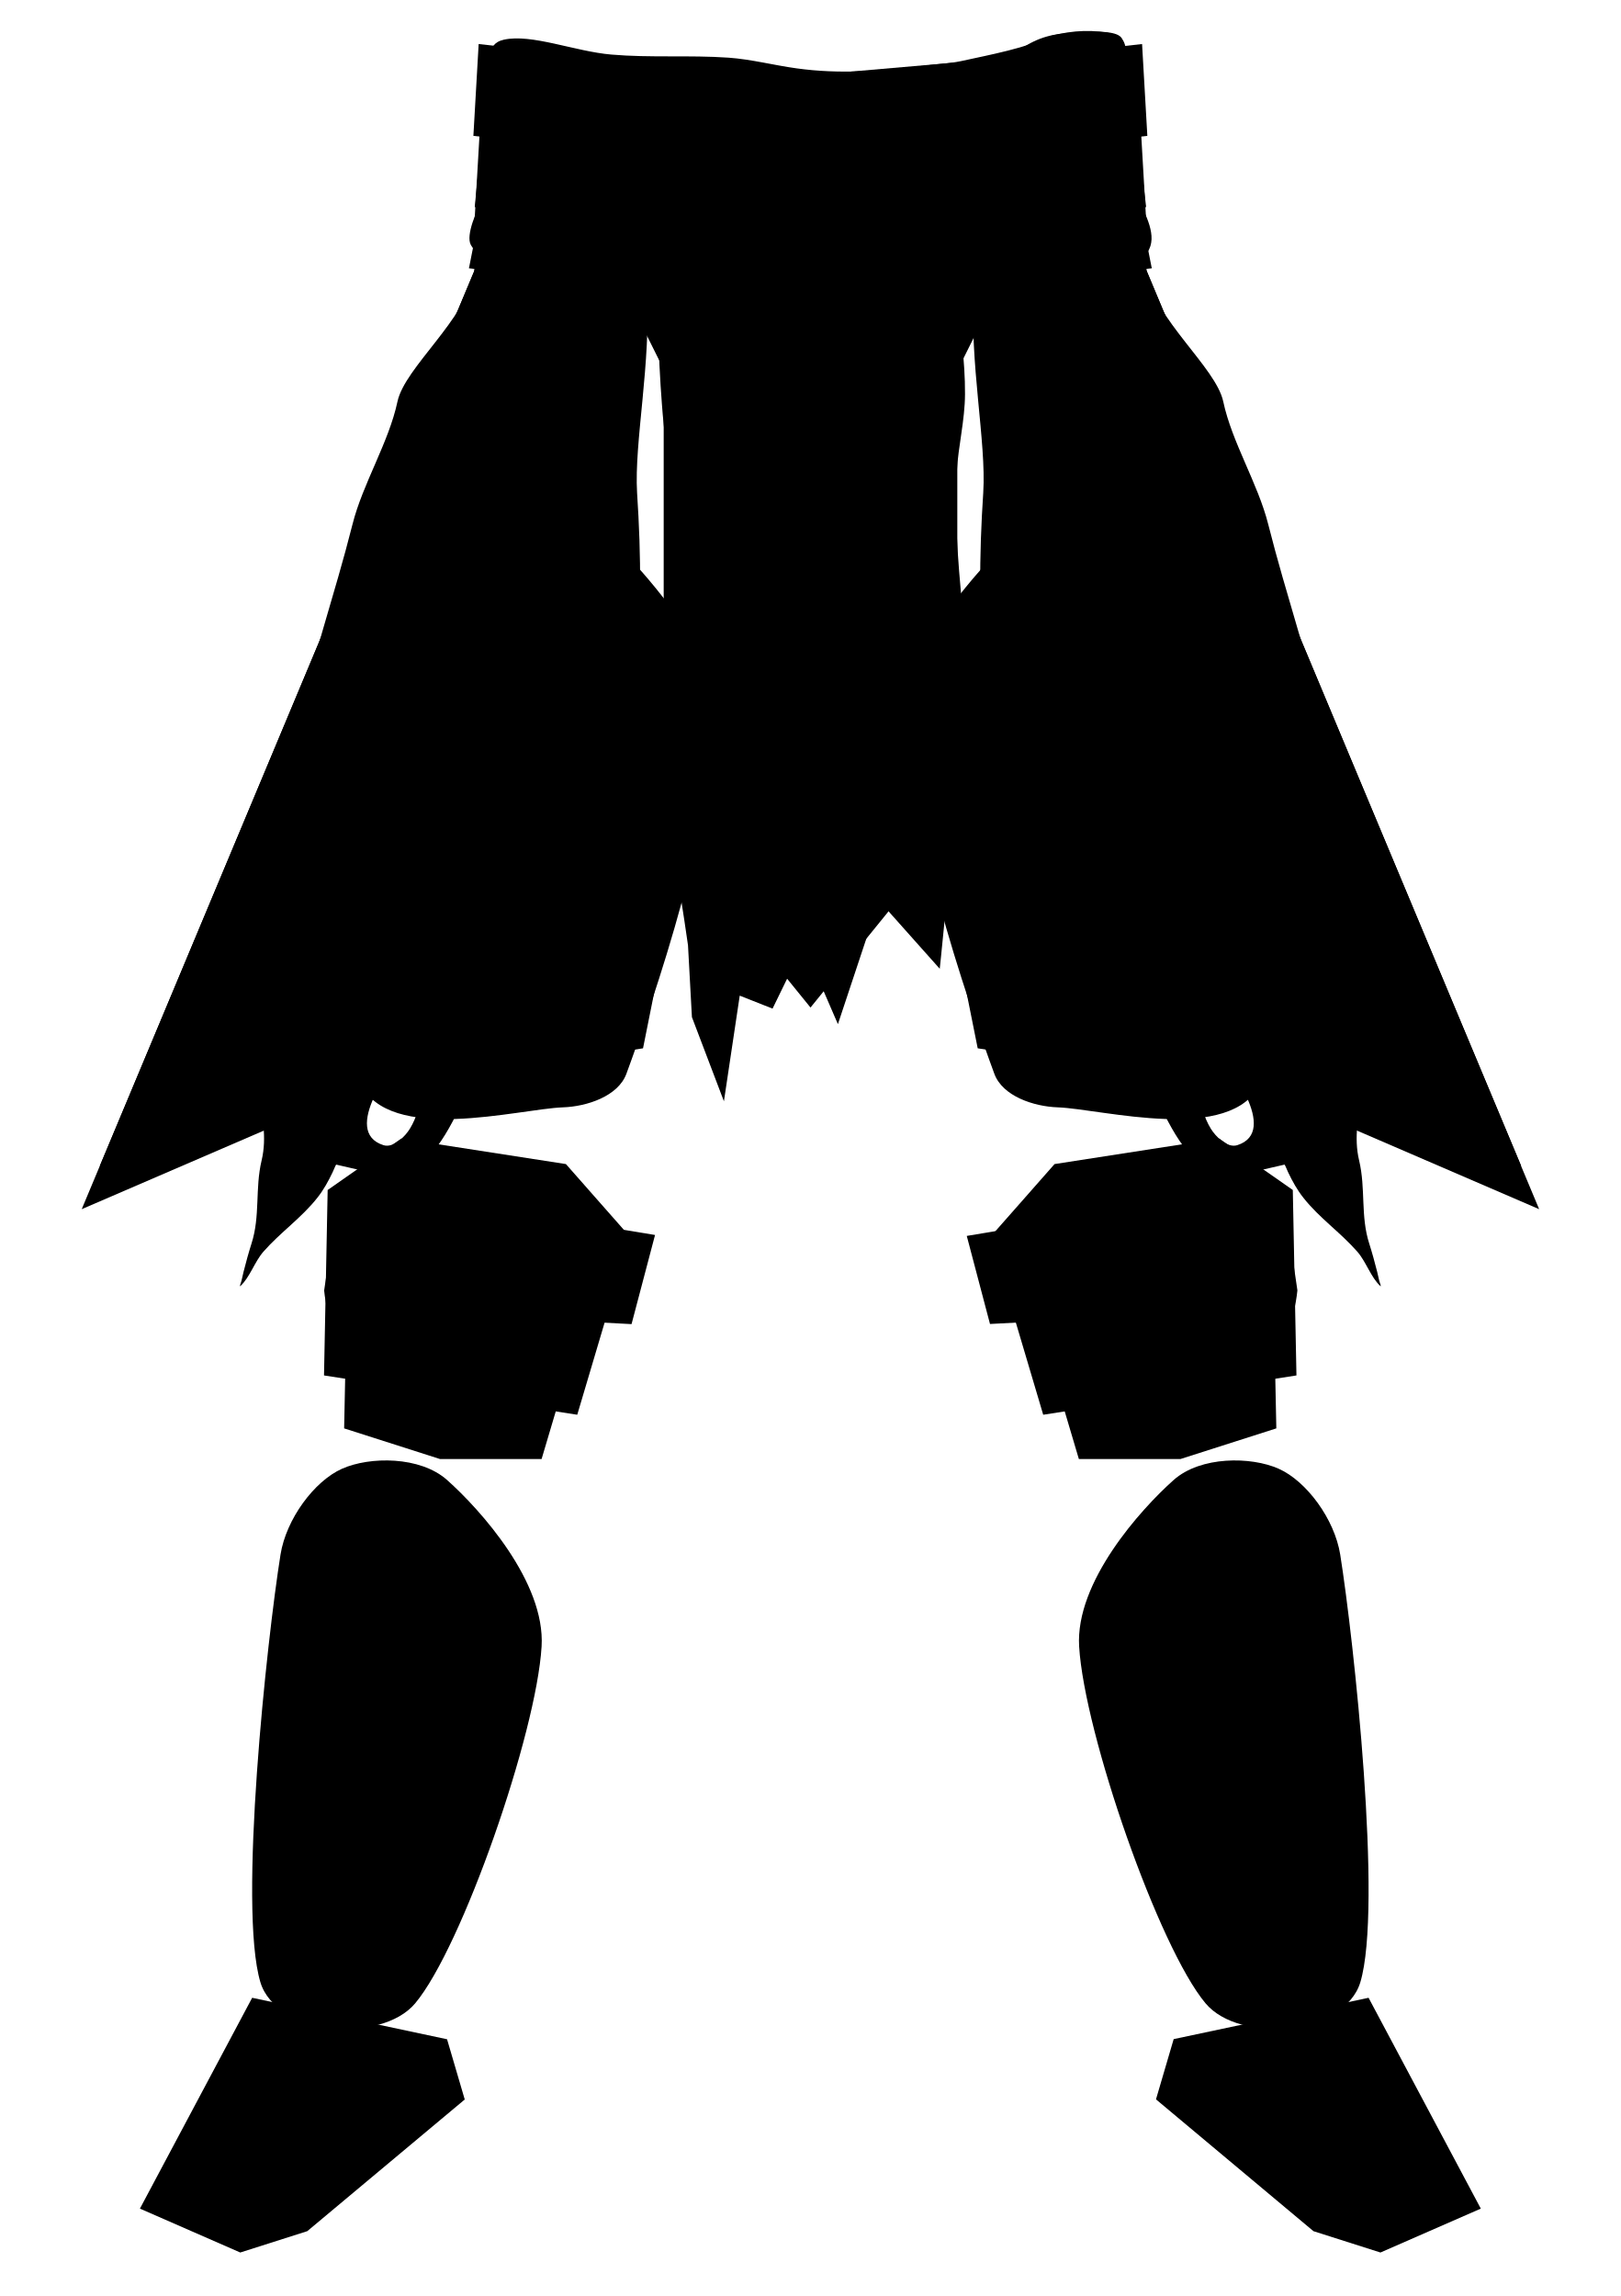
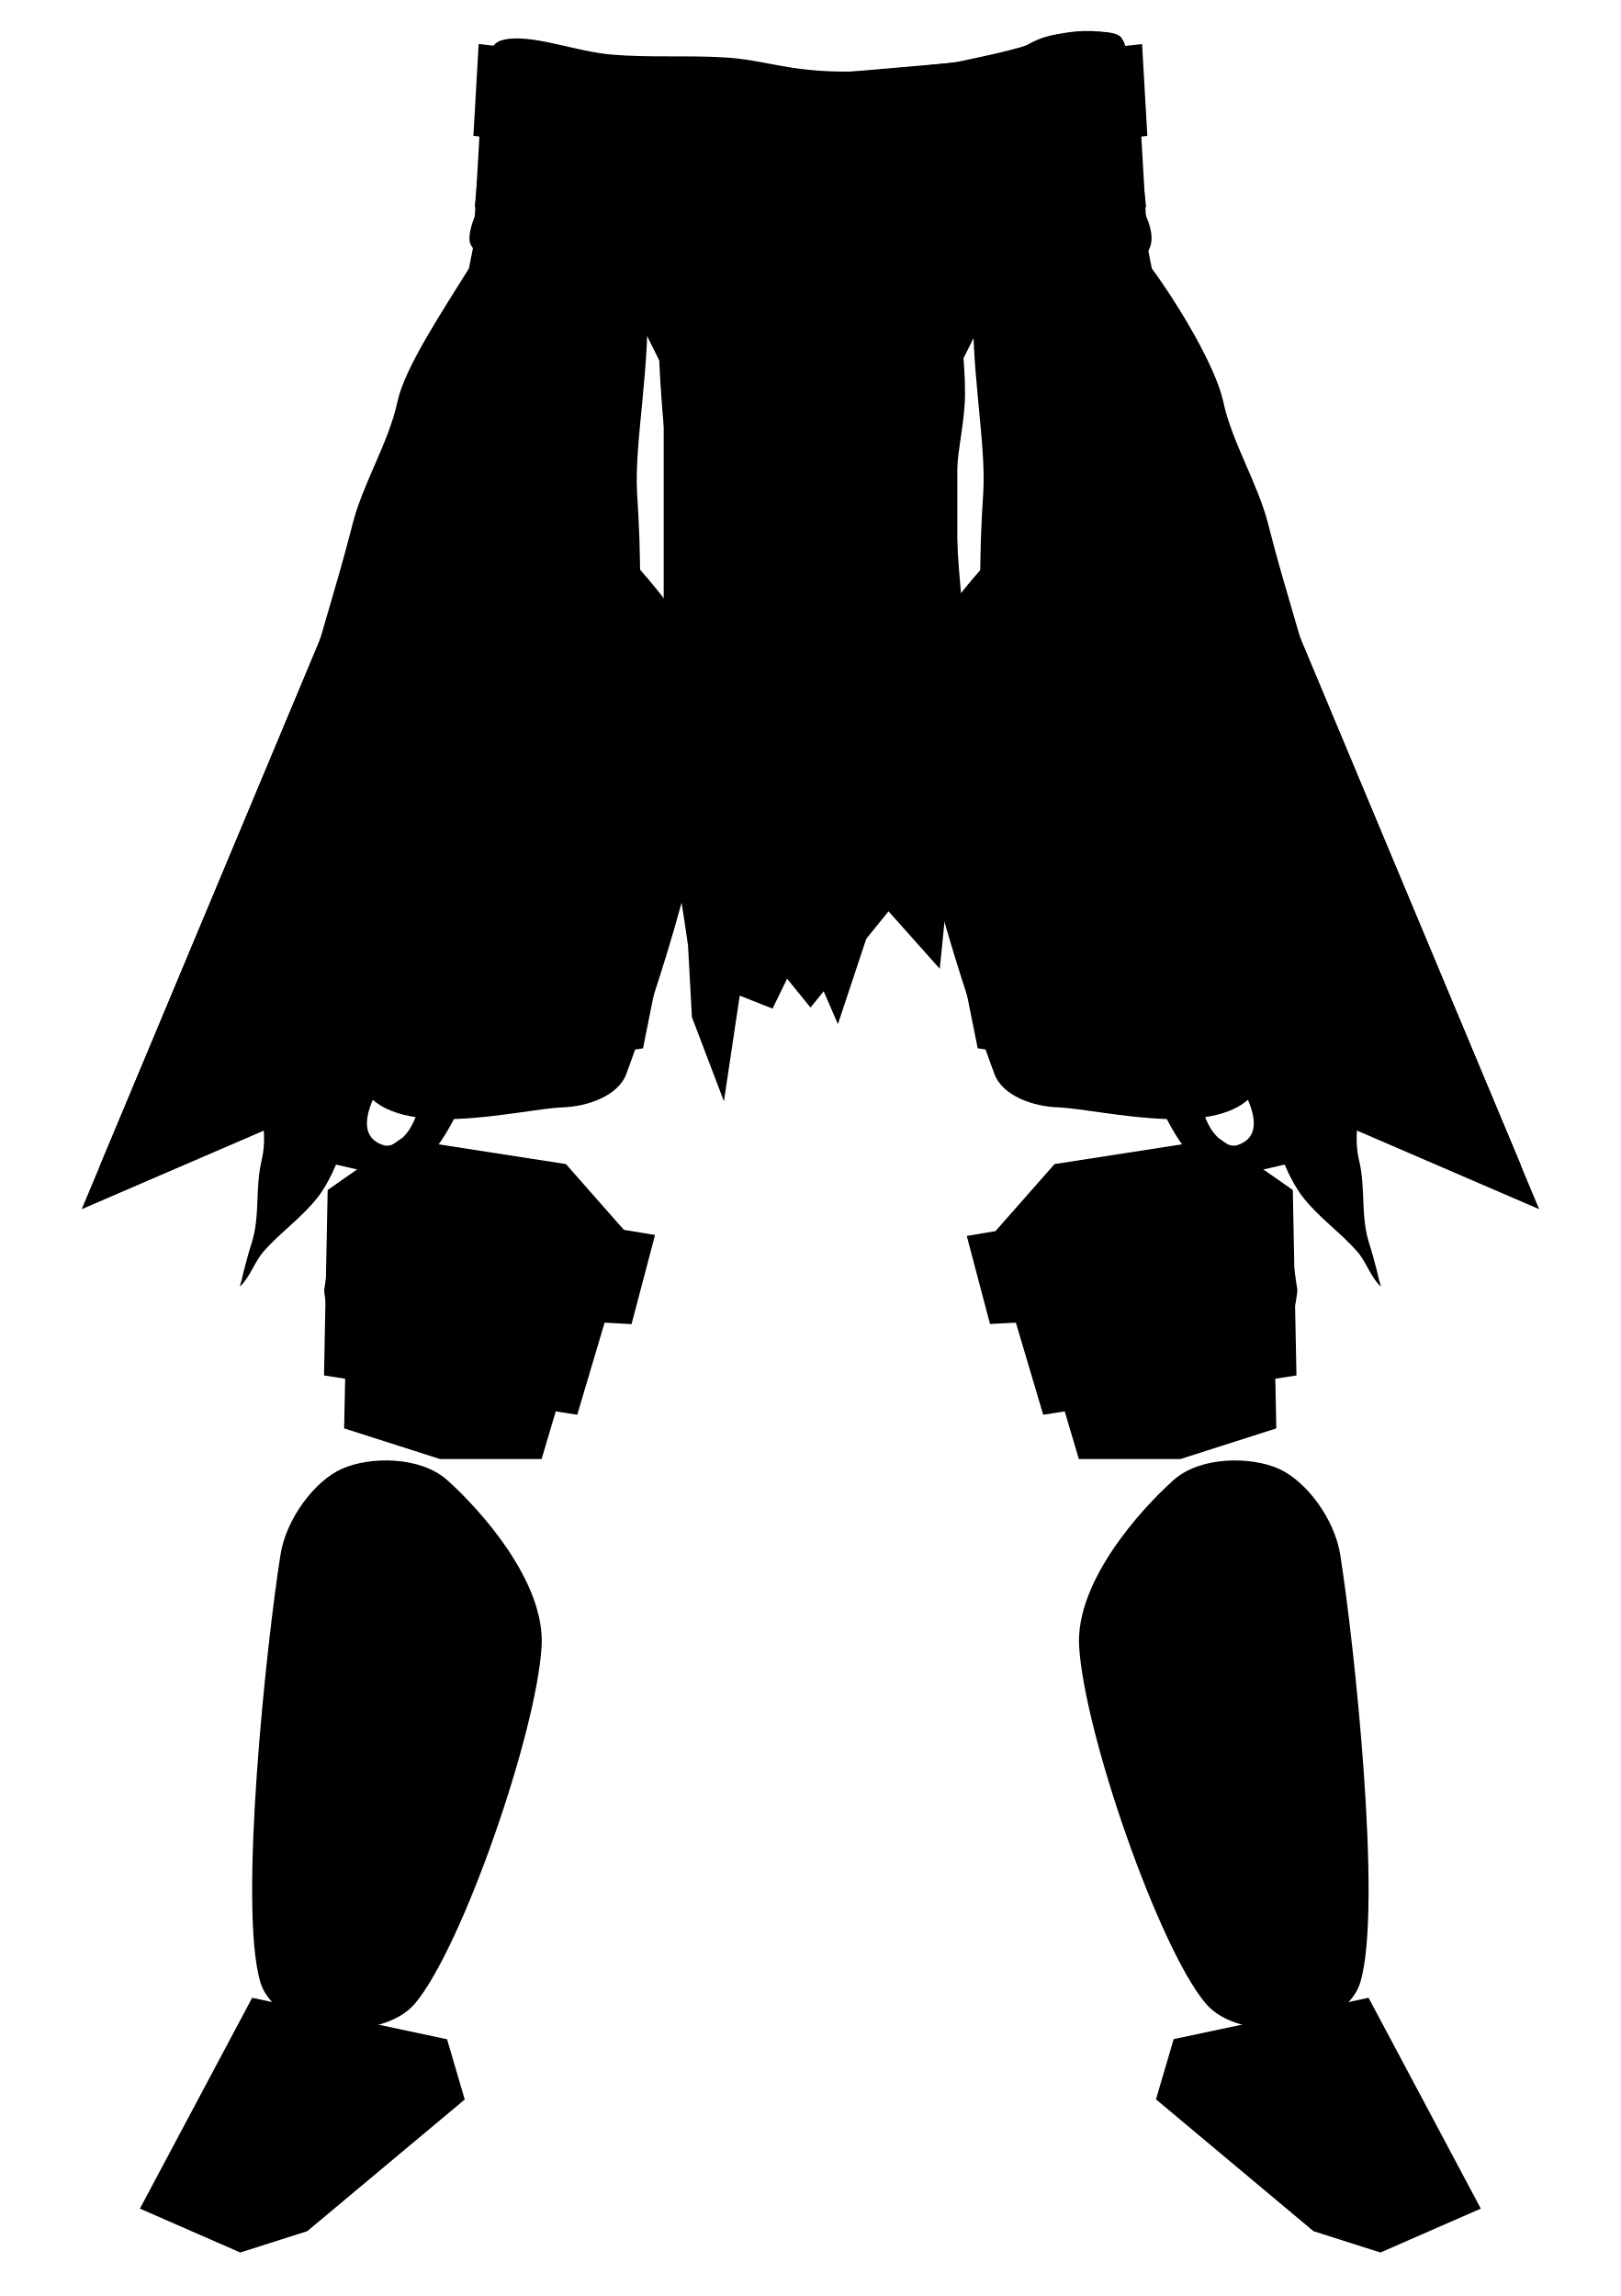
<svg xmlns="http://www.w3.org/2000/svg" version="1.1" id="Layer_1" x="0px" y="0px" viewBox="0 0 1200 1700" style="enable-background:new 0 0 1200 1700;" xml:space="preserve">
  <g id="Ankles_F">
    <g id="Left-Ankle_F">
      <g id="None_Ankle_Left_M_Option">
		</g>
      <path id="Basic_Ankle_Left_M_Option" class="st0" d="M1096.4,1635.3l-83.1-156.1L869,1509.8l-13.1,44.6l116.6,97.6l49.6,15.8    L1096.4,1635.3z" />
    </g>
    <g id="Right-Ankle_F">
      <g id="None_Ankle_Right_M_Option">
		</g>
      <path id="Basic_Ankle_Right_M_Option" class="st0" d="M103.6,1635.3l83.1-156.1l144.3,30.7l13.1,44.6L227.5,1652l-49.6,15.8    L103.6,1635.3z" />
    </g>
  </g>
  <g id="Shins_F">
    <g id="Left-Shin_F">
      <g id="None_Shin_Left_F_Option">
		</g>
      <g id="Left-Shin_F1">
        <g id="None_Shin_Left_F_Option1">
			</g>
        <g id="Basic_Shin_Left_F_Option">
          <path id="Shin_Left_Basic_F" class="st0" d="M992.3,1151c-4.2-26.2-24.9-54.3-45.5-63.5c-20.6-9.2-57.9-9.4-77.8,8.3      c-24.6,21.9-72.9,75.6-70,123.3c3.9,64.6,58.9,222.8,93.6,264.2c25.5,30.4,103,23,114.6-15.6      C1023.8,1412.3,1002.4,1214.4,992.3,1151z" />
          <path id="Trauma-Plating_Left-Shin_F_ToggleOff" class="st0" d="M978.5,1153.2c-3.4-21.7-20.3-45.3-37.4-52.9      c-16.6-7.4-46.8-8.3-62.8,6c-14,12.4-36,35.7-50.8,62c-9.1,16.1-15.5,33.4-14.5,50c3.8,62.6,56.7,215.9,90.4,256.1      c10.1,12.1,31,15.5,50.1,13.2c18.1-2.2,36-9.2,40.3-23.8c4.7-15.7,5.9-43.7,5.4-76.6C998,1306.5,985.5,1197.2,978.5,1153.2" />
        </g>
      </g>
    </g>
    <g id="Right-Shin_F">
      <g id="None_Shin_Right_F_Option">
		</g>
      <g id="Basic_Shin_Right_F_Option">
        <path id="Shin_Right_Basic_F" class="st0" d="M207.7,1151c4.2-26.2,24.9-54.3,45.5-63.5c20.6-9.2,57.9-9.4,77.8,8.3     c24.6,21.9,72.9,75.6,70,123.3c-3.9,64.6-58.9,222.8-93.6,264.2c-25.5,30.4-103,23-114.6-15.6     C176.2,1412.3,197.6,1214.4,207.7,1151z" />
        <path id="Trauma-Plating_Right-Shin_F_ToggleOff" class="st0" d="M221.5,1153.2c3.4-21.7,20.3-45.3,37.4-52.9     c16.6-7.4,46.8-8.3,62.8,6c14,12.4,36,35.7,50.8,62c9.1,16.1,15.5,33.4,14.5,50c-3.8,62.6-56.7,215.9-90.4,256.1     c-10.1,12.1-31,15.5-50.1,13.2c-18.1-2.2-36-9.2-40.3-23.8c-4.7-15.7-5.9-43.7-5.4-76.6C202,1306.5,214.5,1197.2,221.5,1153.2" />
      </g>
    </g>
  </g>
  <g id="Knees_F">
    <g id="Left-Knee_F">
      <g id="Legacy_Knee_Left_F_Option">
        <path class="st0" d="M942.8,950.5l-42.5-29.7l-95,14.8l-37,42l30.5,102.7H874l71-22.7L942.8,950.5z" />
        <path class="st0" d="M957.2,881.1L902.7,843l-121.9,18.9l-47.5,53.9l39.1,131.7l187.5-29.1L957.2,881.1z" />
      </g>
      <path id="Basic_Knee_Left_F_Option" class="st0" d="M715.8,915.1l17.2,65.2l47.4-2.5c0,0,18.8,81.6,94.1,76.6    c78.6-5.2,86.1-99,86.1-99L949,876.1L715.8,915.1z" />
    </g>
    <g id="Right-Knee_F">
      <g id="Legacy_Knee_Right_F_Option">
        <path class="st0" d="M257,950.5l42.5-29.7l95,14.8l37,42l-30.5,102.7h-75.2l-71-22.7L257,950.5z" />
        <path class="st0" d="M242.6,881.1l54.5-38.1L419,861.9l47.5,53.9l-39.1,131.7l-187.5-29.1L242.6,881.1z" />
      </g>
      <path id="Basic_Knee_Right_F_Option" class="st0" d="M485,914.4l-17.4,66l-47.4-2.5c0,0-18.8,81.6-94.1,76.6    c-78.6-5.2-86.1-99-86.1-99l11.7-79.4L485,914.4z" />
    </g>
  </g>
  <g id="Thighs_F">
    <g id="Left-Thigh_F">
      <g id="None_Thigh_Left_F_Option">
		</g>
      <g id="Legacy_Thigh_Left_F_Option">
        <path id="Plate-3_Legacy_Thigh_Left_M" class="st0" d="M704.5,679.4l19.4,96.8l105.5,16.1l92.3-34.6l4.3-98.9l-100.6,40.5     L704.5,679.4z" />
        <path id="Plate-2_Legacy_Thigh_Left_M" class="st0" d="M682.2,599.4l16.5,79l126.5,20.8l106.4-42.9l5.2-112.5l-120.2,65.8     L682.2,599.4z" />
        <path id="Plate-1_Legacy_Thigh_Left_M" class="st0" d="M928.3,452c-12.4-28.1-53.3-68.5-80.5-79.9c-25.8-10.8-60.4-6.1-82.5,11.6     c-33.8,27.1-72.5,75.1-90.3,111c-9.6,19.5,3.8,104.4,3.8,104.4l137.8,10.5l125.8-68.8C942.5,540.9,940.2,478.9,928.3,452z" />
      </g>
      <g id="Basic_Thigh_Left_F_Option">
        <path id="Thigh_Left_F" class="st0" d="M938.2,447.1c-4.7-36.5-33.3-64.6-60.5-75.3c-25.8-10.2-60.4-5.8-82.5,11     c-33.8,25.6-111.5,80.8-120.3,142.4c-9.8,68.7,43.2,220.7,61.3,269.8c6.1,16.7,29.3,24.3,47,24.9c32.9,1.2,128.6,27.7,150.1-17.9     C962.6,739.8,947.5,518.8,938.2,447.1z" />
        <path id="Trauma-Plating_Left-Thigh_F_ToggleOff" class="st0" d="M924.4,448.9c-4-31.1-28.6-55-51.8-64.1     c-21.6-8.5-50.4-4.9-68.9,9.1c-19.7,14.9-54.9,40.2-81.7,71c-16.5,19-29.9,40-33.1,62.1c-3.7,26.2,2.4,65.1,11.9,105.3     c14.7,62.7,37.9,128.5,48.7,157.7c1.8,5,6.7,8.2,11.9,10.6c7.1,3.3,15.3,4.9,22.5,5.1c19.4,0.7,61.2,10.5,96.1,8.5     c17.9-1.1,34.3-4.5,40.8-18.3c8.2-17.6,12.3-48.6,14.4-85.3C940,620.8,930.8,498.6,924.4,448.9" />
      </g>
    </g>
    <g id="Right-Thigh_F">
      <g id="None_Thigh_Right_F_Option">
		</g>
      <g id="Legacy_Thigh_Right_F_Option">
        <path id="Plate-3_Legacy_Thigh_Left_M1" class="st0" d="M495.5,679.4l-19.4,96.8     l-105.5,16.1l-92.3-34.6l-4.3-98.9l100.6,40.5L495.5,679.4z" />
        <path id="Plate-2_Legacy_Thigh_Left_M1" class="st0" d="M517.8,599.4l-16.5,79     l-126.5,20.8l-106.4-42.9l-5.2-112.5l120.2,65.8L517.8,599.4z" />
        <path id="Plate-1_Legacy_Thigh_Left_M1" class="st0" d="M271.7,452     c12.4-28.1,53.3-68.5,80.5-79.9c25.8-10.8,60.4-6.1,82.5,11.6c33.8,27.1,72.5,75.1,90.3,111c9.6,19.5-3.8,104.4-3.8,104.4     l-137.8,10.5l-125.8-68.8C257.5,540.9,259.8,478.9,271.7,452z" />
      </g>
      <g id="Basic_Thigh_Right_F_Option">
        <path id="Thigh_Right_F" class="st0" d="M261.8,447.1c4.7-36.5,33.3-64.6,60.5-75.3c25.8-10.2,60.4-5.8,82.5,11     c33.8,25.6,111.5,80.8,120.3,142.4c9.8,68.7-43.2,220.7-61.3,269.8c-6.1,16.7-29.3,24.3-47,24.9c-32.9,1.2-128.6,27.7-150.1-17.9     C237.4,739.8,252.5,518.8,261.8,447.1z" />
        <path id="Trauma-Plating_Right-Thigh_F_ToggleOff" class="st0" d="M275.6,448.9c4-31.1,28.6-55,51.8-64.1     c21.6-8.5,50.4-4.9,68.9,9.1c19.7,14.9,54.9,40.2,81.7,71c16.5,19,29.9,40,33.1,62.1c3.7,26.2-2.4,65.1-11.9,105.3     c-14.7,62.7-37.9,128.5-48.7,157.7c-1.8,5-6.7,8.2-11.9,10.6c-7.1,3.3-15.3,4.9-22.5,5.1c-19.4,0.7-61.2,10.5-96.1,8.5     c-17.9-1.1-34.3-4.5-40.8-18.3c-8.2-17.6-12.3-48.6-14.4-85.3C260,620.8,269.2,498.6,275.6,448.9" />
      </g>
    </g>
  </g>
  <g id="Groin_F">
    <g id="None_Groin_F_Option">
	</g>
    <g id="Basic_Groin_F_Option">
      <path id="Groin_Basic_F" class="st0" d="M534,359.1L423.2,136.4h354.3L666.7,359.1c0,0-44.2,53-66.4,53S534,359.1,534,359.1z" />
      <path id="Trauma-Plating_Groin_F_ToggleOff" class="st0" d="M654.9,351.3l100-200.9H445.8l100,200.9c4.4,5.1,22,25.4,38.9,38.2    c5.9,4.5,11.2,8.6,15.6,8.6c4.4,0,9.7-4.1,15.6-8.6C632.9,376.7,650.5,356.5,654.9,351.3" />
    </g>
  </g>
  <g id="Waist_F">
    <g id="Accessories_Waist_F">
      <g id="Kama_F_ToggleOff">
        <g id="Clean_Kama_F_Option">
          <g id="Trim_Kama-Clean">
            <path class="st1" d="M738.5,150.7l79.6,605.9l321.5,138.7L848.8,200.1l-6.7-85.4L738.5,150.7z" />
            <path class="st1" d="M461.6,150.7L382,756.6L60.5,895.3l290.9-695.2l6.7-85.4L461.6,150.7z" />
          </g>
          <g id="Main_Kama-Clean">
            <path class="st1" d="M758.4,148.1l77,586l290.9,129.2L848.8,200.1l-6.7-85.4L758.4,148.1z" />
            <path class="st1" d="M441.8,148.1l-77,586L73.9,863.3l277.5-663.3l6.7-85.4L441.8,148.1z" />
          </g>
        </g>
        <g id="Tattered_Kama_F_Option">
          <g id="Main_Kama-Tattered">
-             <path class="st0" d="M811.2,98.4c14.9-3.4,29,48.1,37.9,103.7c5.5,34.2,51.2,69.9,56.6,95.2c6.4,30.2,25.7,60.7,33.3,90.9       c13.2,52.4,31.1,103.4,42.1,155c8.8,41.2,5.8,85,15.6,126.4c7.4,31.3,2.7,58.4,12.9,88.3c11.4,33.5-11.5,67-3.3,101.3       c5,21,0.9,41.1,7.5,61.6c2.2,6.9,4.1,13.9,5.9,21c0.5,2.2,1,4.3,1.5,6.5c0.3,1.3,1.8,4.8,0.8,3.9c-6.9-6.3-10.6-18.1-17-25.4       c-12.5-14.3-28.2-25-40-40c-4.6-5.8-8.1-12.2-11.3-18.9c-0.3-0.6-2.4-5.7-2.6-5.6c-24.2,5.2-48.3,14.7-68.9-6.5       c-16.4-16.8-30.5-53-38.8-75.5c-3.5-9.4,1.2-64.9-5-70.1c-4.6-3.8-8.8,46.1-14.4,42.7C789,731.6,739.5,719,739.5,719       s-3.9-70.7-1-111.2c2.5-36.4-2.4-67.9-7.6-103.5c-6.7-46-5.9-93.4-2.9-139.5C732.8,289.7,677,128.9,811.2,98.4z M890.9,778.8       c-4.3,18.7-4.7,40,5.6,56.9c3.4,5.6,12.1,14.6,19.6,12.2c31.7-10.1-7.1-60.4-17.3-71.6L890.9,778.8z M797.9,642.2       c-5.7,3.6-10.7,7.9-14.8,13.3c-15,19.6,26.2,9.9,19.1-14L797.9,642.2z" />
-             <path class="st0" d="M388.8,98.4c-14.9-3.4-29,48.1-37.9,103.7c-5.5,34.2-51.2,69.9-56.6,95.2c-6.4,30.2-25.7,60.7-33.3,90.9       c-13.2,52.4-31.1,103.4-42.1,155c-8.8,41.2-5.8,85-15.6,126.4c-7.4,31.3-2.7,58.4-12.9,88.3c-11.4,33.5,11.5,67,3.3,101.3       c-5,21-0.9,41.1-7.5,61.6c-2.2,6.9-4.1,13.9-5.9,21c-0.5,2.2-1,4.3-1.5,6.5c-0.3,1.3-1.8,4.8-0.8,3.9       c6.9-6.3,10.6-18.1,17-25.4c12.5-14.3,28.2-25,40-40c4.6-5.8,8.1-12.2,11.3-18.9c0.3-0.6,2.4-5.7,2.6-5.6       c24.2,5.2,48.3,14.7,68.9-6.5c16.4-16.8,30.5-53,38.8-75.5c3.5-9.4-1.2-64.9,5-70.1c4.6-3.8,8.8,46.1,14.4,42.7       c34.8-21.2,84.2-33.8,84.2-33.8s3.9-70.7,1-111.2c-2.5-36.4,2.4-67.9,7.6-103.5c6.7-46,5.9-93.4,2.9-139.5       C467.2,289.7,523,128.9,388.8,98.4z M309.1,778.8c4.3,18.7,4.7,40-5.6,56.9c-3.4,5.6-12.1,14.6-19.6,12.2       c-31.7-10.1,7.1-60.4,17.3-71.6L309.1,778.8z M402.1,642.2c5.7,3.6,10.7,7.9,14.8,13.3c15,19.6-26.2,9.9-19.1-14L402.1,642.2z" />
+             <path class="st0" d="M811.2,98.4c14.9-3.4,8.2,54.9,41.5,100.2c20.3,27.6,47.5,73.3,53,98.7c6.4,30.2,25.7,60.7,33.3,90.9       c13.2,52.4,31.1,103.4,42.1,155c8.8,41.2,5.8,85,15.6,126.4c7.4,31.3,2.7,58.4,12.9,88.3c11.4,33.5-11.5,67-3.3,101.3       c5,21,0.9,41.1,7.5,61.6c2.2,6.9,4.1,13.9,5.9,21c0.5,2.2,1,4.3,1.5,6.5c0.3,1.3,1.8,4.8,0.8,3.9c-6.9-6.3-10.6-18.1-17-25.4       c-12.5-14.3-28.2-25-40-40c-4.6-5.8-8.1-12.2-11.3-18.9c-0.3-0.6-2.4-5.7-2.6-5.6c-24.2,5.2-48.3,14.7-68.9-6.5       c-16.4-16.8-30.5-53-38.8-75.5c-3.5-9.4,1.2-64.9-5-70.1c-4.6-3.8-8.8,46.1-14.4,42.7C789,731.6,739.5,719,739.5,719       s-3.9-70.7-1-111.2c2.5-36.4-2.4-67.9-7.6-103.5c-6.7-46-5.9-93.4-2.9-139.5C732.8,289.7,677,128.9,811.2,98.4z M890.9,778.8       c-4.3,18.7-4.7,40,5.6,56.9c3.4,5.6,12.1,14.6,19.6,12.2c31.7-10.1-7.1-60.4-17.3-71.6L890.9,778.8z M797.9,642.2       c-5.7,3.6-10.7,7.9-14.8,13.3c-15,19.6,26.2,9.9,19.1-14L797.9,642.2z" />
+             <path class="st0" d="M388.8,98.4c-14.9-3.4-12,52.4-41.5,100.2c-19.5,31.5-47.5,73.3-53,98.7c-6.4,30.2-25.7,60.7-33.3,90.9       c-13.2,52.4-31.1,103.4-42.1,155c-8.8,41.2-5.8,85-15.6,126.4c-7.4,31.3-2.7,58.4-12.9,88.3c-11.4,33.5,11.5,67,3.3,101.3       c-5,21-0.9,41.1-7.5,61.6c-2.2,6.9-4.1,13.9-5.9,21c-0.5,2.2-1,4.3-1.5,6.5c-0.3,1.3-1.8,4.8-0.8,3.9       c6.9-6.3,10.6-18.1,17-25.4c12.5-14.3,28.2-25,40-40c4.6-5.8,8.1-12.2,11.3-18.9c0.3-0.6,2.4-5.7,2.6-5.6       c24.2,5.2,48.3,14.7,68.9-6.5c16.4-16.8,30.5-53,38.8-75.5c3.5-9.4-1.2-64.9,5-70.1c4.6-3.8,8.8,46.1,14.4,42.7       c34.8-21.2,84.2-33.8,84.2-33.8s3.9-70.7,1-111.2c-2.5-36.4,2.4-67.9,7.6-103.5c6.7-46,5.9-93.4,2.9-139.5       C467.2,289.7,523,128.9,388.8,98.4z M309.1,778.8c4.3,18.7,4.7,40-5.6,56.9c-3.4,5.6-12.1,14.6-19.6,12.2       c-31.7-10.1,7.1-60.4,17.3-71.6L309.1,778.8z M402.1,642.2c5.7,3.6,10.7,7.9,14.8,13.3c15,19.6-26.2,9.9-19.1-14L402.1,642.2z" />
          </g>
        </g>
      </g>
      <g id="Loin-Cloth_F_ToggleOff">
        <g id="Clean_Loin-Cloth_F_Option">
          <path id="Trim_Loin-Cloth-Clean_F" class="st1" d="M708.7,134.9H491.4V612l108.7,134l108.7-134V134.9z" />
          <path id="Main_Loin-Cloth-Clean_F" class="st1" d="M694.8,185.1H505.3V601l94.7,116.8L694.8,601V185.1z" />
        </g>
        <path id="Tattered_Loin-Cloth_F_Option" class="st0" d="M709.3,133.2c-0.6,28.1-1.7,56-0.1,84.1c1.4,24.6,5.5,49.9,5.3,74.6     c-0.1,19.5-5,38.2-6.1,57.5c-1.8,31.8,0.9,65.9,3.8,97.5c5.8,62-16.4,270.4-16.4,270.4l-45-50.5l-30.4,91.5l-25.4-58.7l-23,47.2     l-24.3-9.6L536,815.4l-23.7-62.3l-2.9-53.2c0,0-3.6-26-11.2-71.7c-3.3-19.6-11.3-39-11.9-59.2c-1.4-50.2,13.2-100.4,14.6-150.7     c1.1-40.1-8-79.1-10.8-118.8c-2.5-34.6-6.9-89.7,12.6-118.3C522.9,151.9,709.3,133.2,709.3,133.2z M567.2,651.5     c-1.2,6.3-2.4,12.6-3.2,19c-0.5,3.9-1,7.8-1.2,11.7c-0.2,5.3,0.2,11.2,2,16.1c0.2,0.4,2.9-1.4,3.2-1.6c3-2.4,5.1-6.1,6.2-10.3     c2.6-9.9,4.1-28.1-3.5-35.6L567.2,651.5z M681.9,581.1c-5.4,3.7-12.6,8-16.5,14c-2.9,4.5-4.9,9.2-5.9,14.8     c-0.6,3.8-1.1,7.5-1.3,11.4c-0.8,14.1,6.1,18.9,15,8.8C681.3,621,690.4,592.7,681.9,581.1z" />
      </g>
    </g>
    <g id="Under-Belt_F">
      <g id="Sash_F_Option">
        <path class="st0" d="M373,29.4c20.6-4.6,52.7,8.7,79.6,11c28.9,2.5,57.9,0.3,86.8,2.3c16.9,1.2,33.5,5.6,50.3,7.9     c32.2,4.5,64.5,2.1,96.6-2.2c8.5-1.1,17.1-1.4,25.5-3.2c21-4.6,48.5-9.7,66.6-18.7c16-4.2,32.2-4.9,47.3-1     c15.3,4,4.6,36.2,5.3,49.3c0.7,13.9,10.2,68.5,15.9,81.2c6.3,14.1,11.3,29.5-7.1,38.8c-15.4,7.8-31.7,0.8-47.4-1.4     c-18.4-2.5-36.7-1.3-54.9,2.4c-22.3,4.6-44.3,13-67,15.3c-30.4,3-61-2.9-91.3-2.5c-17.4,0.3-34.2,6.2-51.7,4.7     c-29.3-2.5-55.9-15-84.3-18c-14.3-1.5-28.5,2-42.8,2c-9.8,0-19-2.8-28.4-5.2c-9.4-2.4-18.2-1.4-23.4-10.8     c-3.9-7,4.4-26.1,8.3-32.1c10.1-15.4,12.8-69.8,9.2-87.3C362.9,47.5,358.6,32.6,373,29.4z" />
        <path class="st0" d="M352.1,158.7c32.3-0.1,60.6-0.7,89.7,11c98.6,40,96.4,34.5,138.3,39c61.7,6.7,86.3,4.2,111.9-1.9     c10.3-2.5,20.6-5.9,29.9-10.9c16.4-8.8,32.4-17.8,47-30c17.8-14.8,48.8-24.9,73.7-23.6c0,0-4.8-17.2-11.7-67.9     c-1.8-13.2,6.2-27.5-0.1-45.4c-2.7-7.7-27.2-5.6-43.8-4.1c-32.9,2.8-47.4,27.8-72.8,47.8c-14.8,11.6-32.3,25.4-54.2,32.8     c-34.4,11.7-87.9,17.1-189.5-18.5c-33.2-11.6-61.2-33.6-104.9-26.5c0,0,1.6,23.6,1.6,35.5C367.3,133.9,352.1,158.7,352.1,158.7z" />
      </g>
      <g id="Girth-Belt_F_Option">
        <path class="st0" d="M600,71.8c-75.2,0-225.5-19.1-225.5-19.1l4.9-16.2c0,0,146.6,12.7,220.6,19.1     c73.6-6.4,220.6-19.1,220.6-19.1l4.9,16.2C825.5,52.7,675.2,71.8,600,71.8z" />
        <path class="st0" d="M600,88c-76.7,0-230.2-19.1-230.2-19.1l4.7-16.2c0,0,187.9,15.9,225.5,19.1c37.6-3.2,225.5-19.1,225.5-19.1     l4.7,16.2C830.2,68.9,676.7,88,600,88z" />
        <path class="st0" d="M600,104.3c-77.9,0-233.7-19.1-233.7-19.1l3.5-16.2c0,0,191.8,15.9,230.2,19.1     c38.4-3.2,230.2-19.1,230.2-19.1l3.5,16.2C833.7,85.1,677.9,104.3,600,104.3z" />
        <path class="st0" d="M600,120.5c-78.9,0-236.6-19.1-236.6-19.1l2.9-16.2c0,0,194.7,16,233.7,19.1c38.9-3.2,233.7-19.1,233.7-19.1     l2.9,16.2C836.6,101.3,678.9,120.5,600,120.5z" />
        <path class="st0" d="M600,136.7c-79.8,0-239.3-19.1-239.3-19.1l2.7-16.2c0,0,197.2,15.9,236.6,19.1     c39.4-3.2,236.6-19.1,236.6-19.1l2.7,16.2C839.3,117.5,679.8,136.7,600,136.7z" />
        <path class="st0" d="M600,152.9c-80.6,0-241.8-19.1-241.8-19.1l2.5-16.2c0,0,199.4,15.9,239.3,19.1     c39.9-3.2,239.3-19.1,239.3-19.1l2.5,16.2C841.8,133.8,680.6,152.9,600,152.9z" />
        <path class="st0" d="M600,169.1c-81.4,0-244.3-19.1-244.3-19.1l2.5-16.2c0,0,201.5,15.9,241.8,19.1     c40.3-3.2,241.8-19.1,241.8-19.1l2.5,16.2C844.3,150,681.4,169.1,600,169.1z" />
        <path class="st0" d="M600,185.3c-82.3,0-246.8-19.1-246.8-19.1l2.5-16.2c0,0,203.6,15.9,244.3,19.1     c40.7-3.2,244.3-19.1,244.3-19.1l2.5,16.2C846.8,166.2,682.3,185.3,600,185.3z" />
        <path class="st0" d="M600,201.5c-83.2,0-249.6-19.1-249.6-19.1l2.8-16.2c0,0,205.7,15.9,246.8,19.1     c41.1-3.2,246.8-19.1,246.8-19.1l2.8,16.2C849.6,182.4,683.2,201.5,600,201.5z" />
        <path class="st0" d="M600,217.8c-84.3,0-252.8-19.1-252.8-19.1l3.2-16.2c0,0,208,16,249.6,19.1c41.6-3.2,249.6-19.1,249.6-19.1     l3.2,16.2C852.8,198.6,684.3,217.8,600,217.8z" />
      </g>
    </g>
    <g id="Belt_F">
      <g id="Pouch-Belt_F_Option">
        <path id="Main-Belt_Pouch-Belt_F" class="st0" d="M826.4,153.3c-51.1,6.5-167.9,30.1-226.9,30.1c-59.5,0-176.3-23.8-226.8-30.1     l7.5-84.6C421.7,74,541.9,98,599.5,98c56,0,173.6-23.8,217.9-29.5L826.4,153.3z" />
        <g id="Pouches_Pouch-Belt_F">
          <g>
            <path id="Buckle_Simple-Belt_Classic" class="st0" d="M588,90l-70.9-7.9l-7.4,127.7l70.9,7.9L588,90z" />
            <path id="Buckle_Simple-Belt_Classic1" class="st0" d="M591.6,73l-75.7-8.5l-3.9,68       l75.7,8.5L591.6,73z" />
          </g>
          <g>
            <g>
              <path id="Buckle_Simple-Belt_Classic2" class="st0" d="M612,90l70.9-7.9l7.4,127.7        l-70.9,7.9L612,90z" />
              <path id="Buckle_Simple-Belt_Classic3" class="st0" d="M608.4,73l75.7-8.5l3.9,68        l-75.7,8.5L608.4,73z" />
            </g>
            <g>
              <path id="Buckle_Simple-Belt_Classic4" class="st0" d="M705.4,77.4l70.9-7.9l7.4,127.7        l-70.9,7.9L705.4,77.4z" />
              <path id="Buckle_Simple-Belt_Classic5" class="st0" d="M701.8,60.4l75.7-8.5l3.9,68        l-75.7,8.5L701.8,60.4z" />
            </g>
            <g>
              <path id="Buckle_Simple-Belt_Classic6" class="st0" d="M795.9,55.7l46.2-5.2l7.4,127.7        l-46.2,5.2L795.9,55.7z" />
              <path id="Buckle_Simple-Belt_Classic7" class="st0" d="M794.9,38.3l50.7-5.7l3.9,68        l-50.7,5.7L794.9,38.3z" />
            </g>
          </g>
          <g>
            <path id="Buckle_Simple-Belt_Classic8" class="st0" d="M494.6,77.4l-70.9-7.9       l-7.4,127.7l70.9,7.9L494.6,77.4z" />
            <path id="Buckle_Simple-Belt_Classic9" class="st0" d="M498.2,60.4l-75.7-8.5l-3.9,68       l75.7,8.5L498.2,60.4z" />
          </g>
          <g>
            <path id="Buckle_Simple-Belt_Classic10" class="st0" d="M404.1,55.7l-46.2-5.2       l-7.4,127.7l46.2,5.2L404.1,55.7z" />
            <path id="Buckle_Simple-Belt_Classic11" class="st0" d="M405.1,38.3l-50.7-5.7l-3.9,68       l50.7,5.7L405.1,38.3z" />
          </g>
        </g>
      </g>
      <g id="Basic-Belt_F_Option">
        <path id="Main-Belt_Basic-Belt_F" class="st0" d="M848.6,153.3c-56,6.5-184,30.1-248.6,30.1c-65.3,0-193.2-23.8-248.5-30.1     l8.3-84.6C405.1,74,536.8,98,600,98c61.3,0,190.3-23.8,238.8-29.5L848.6,153.3z" />
        <rect id="Buckle_Basic-Belt_F" x="554.2" y="90" class="st0" width="92.6" height="98.1" />
      </g>
    </g>
  </g>
</svg>
